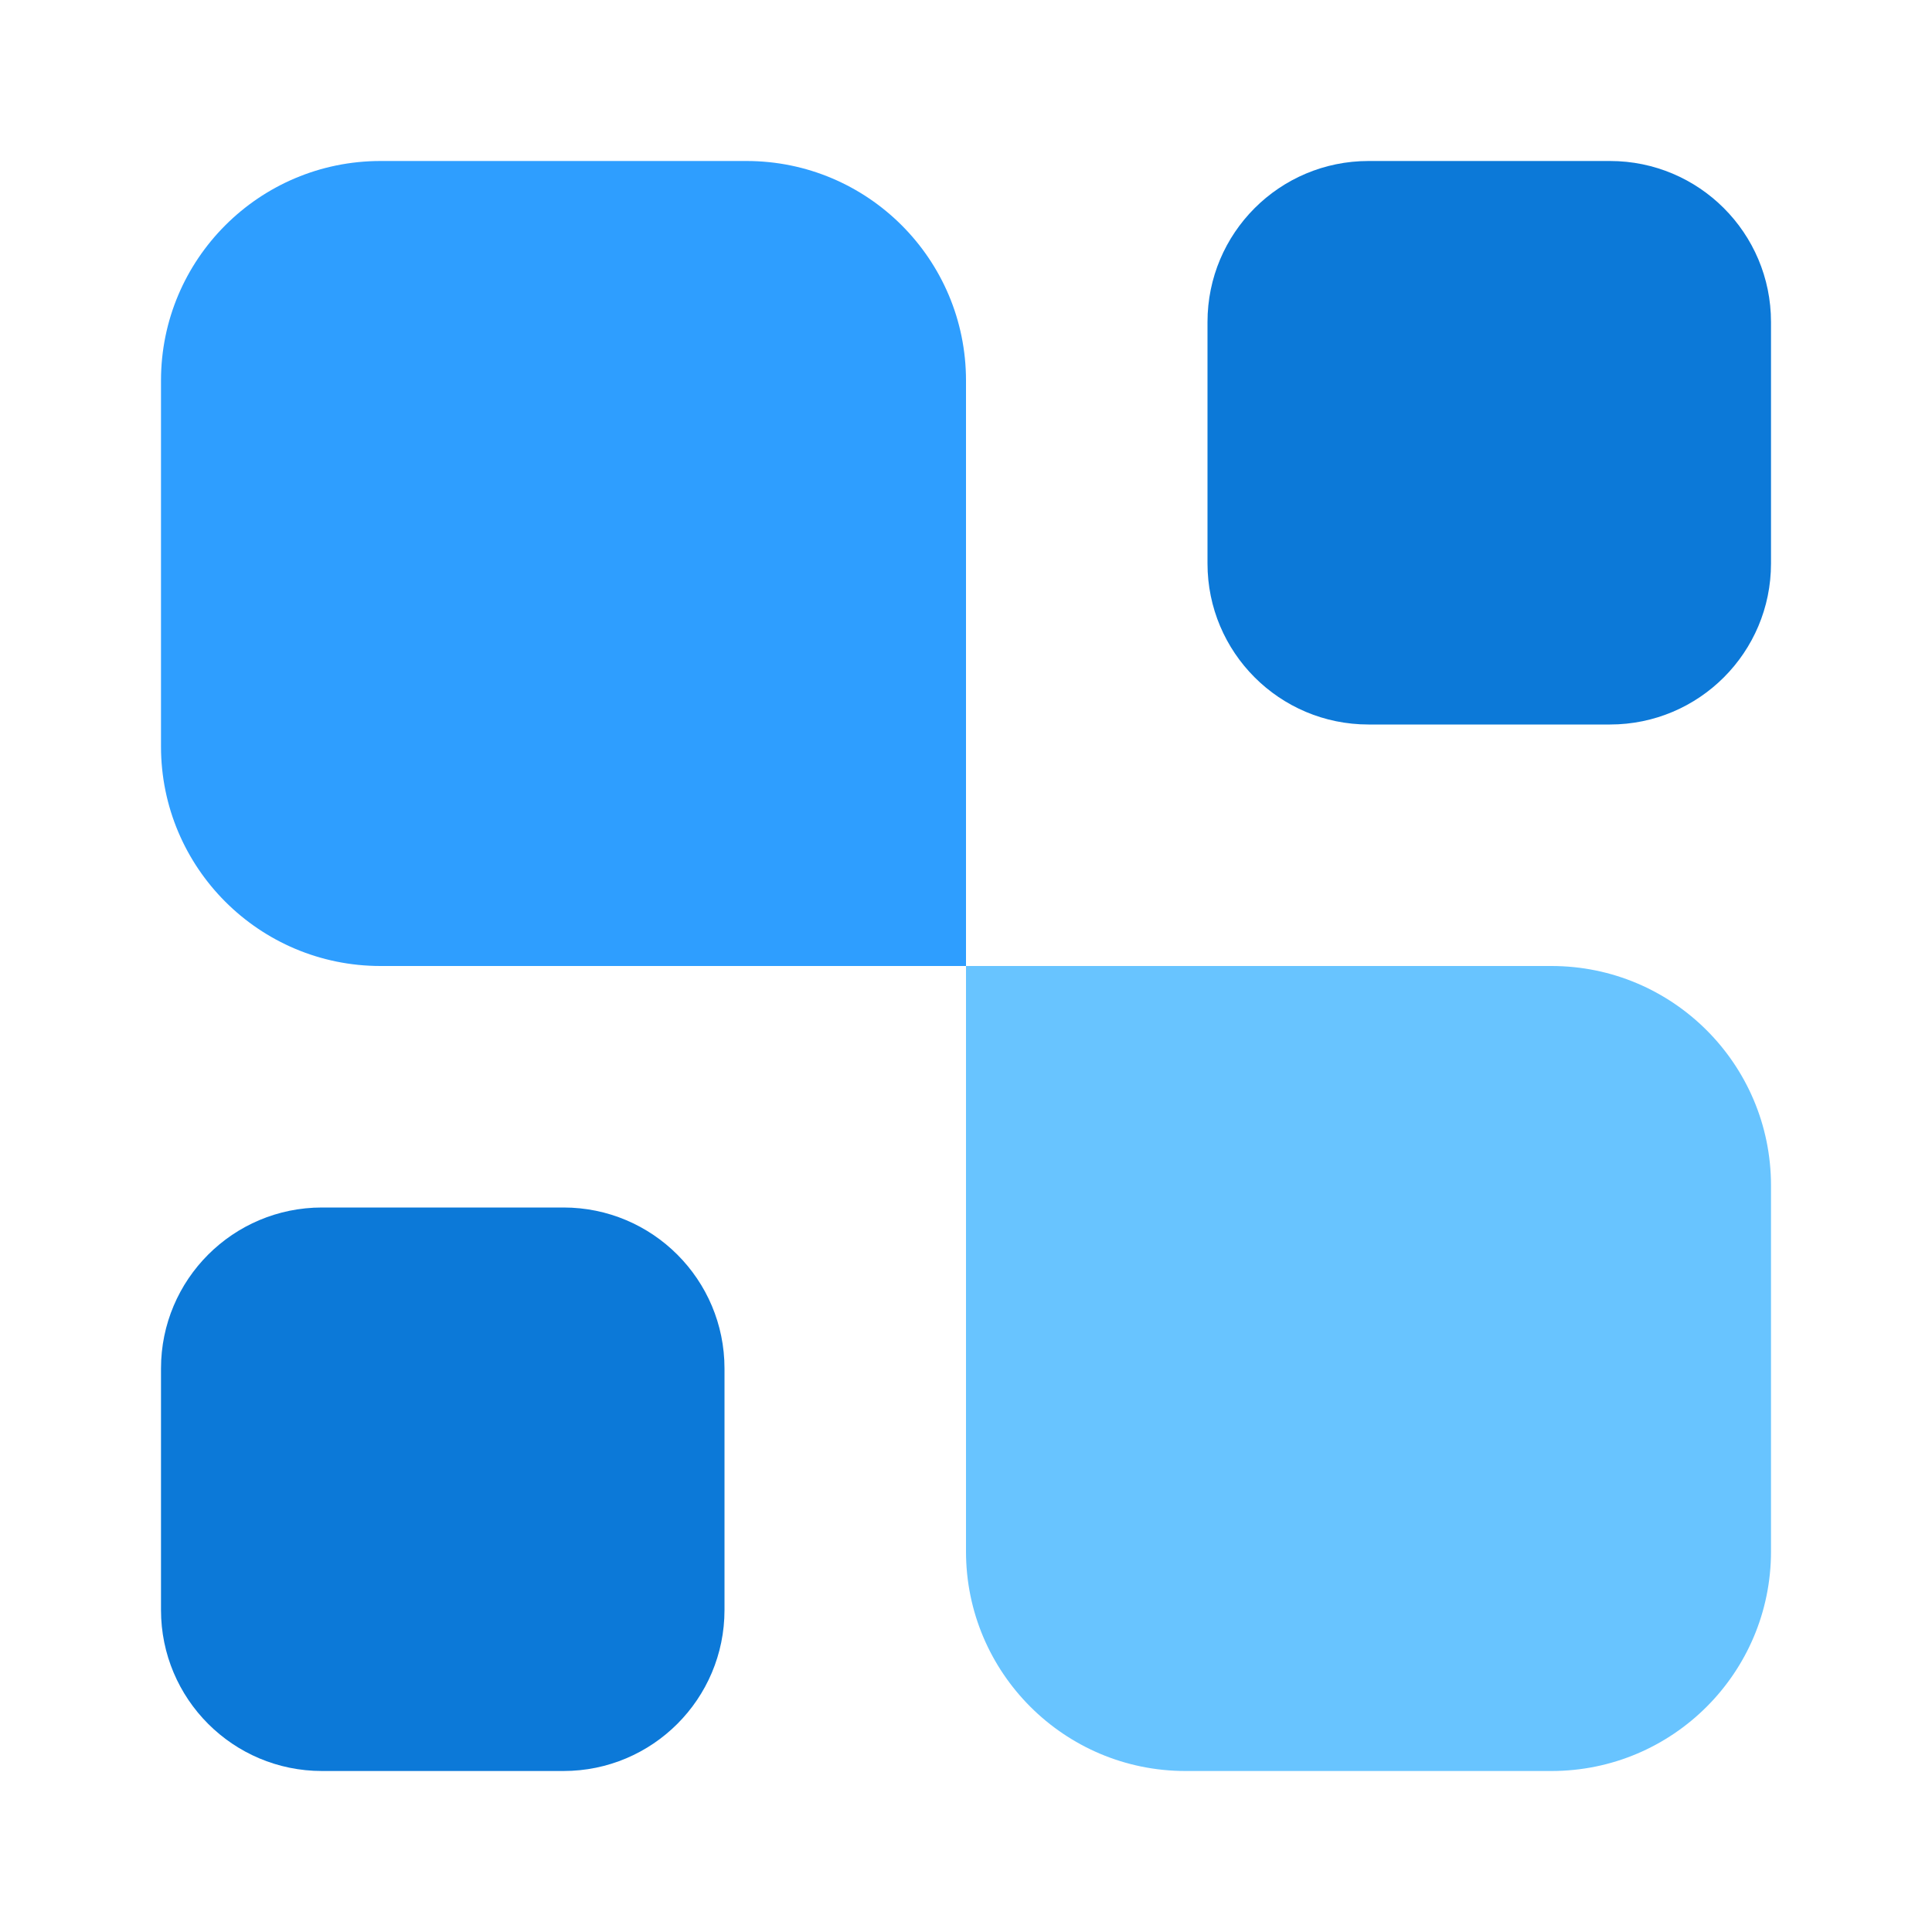
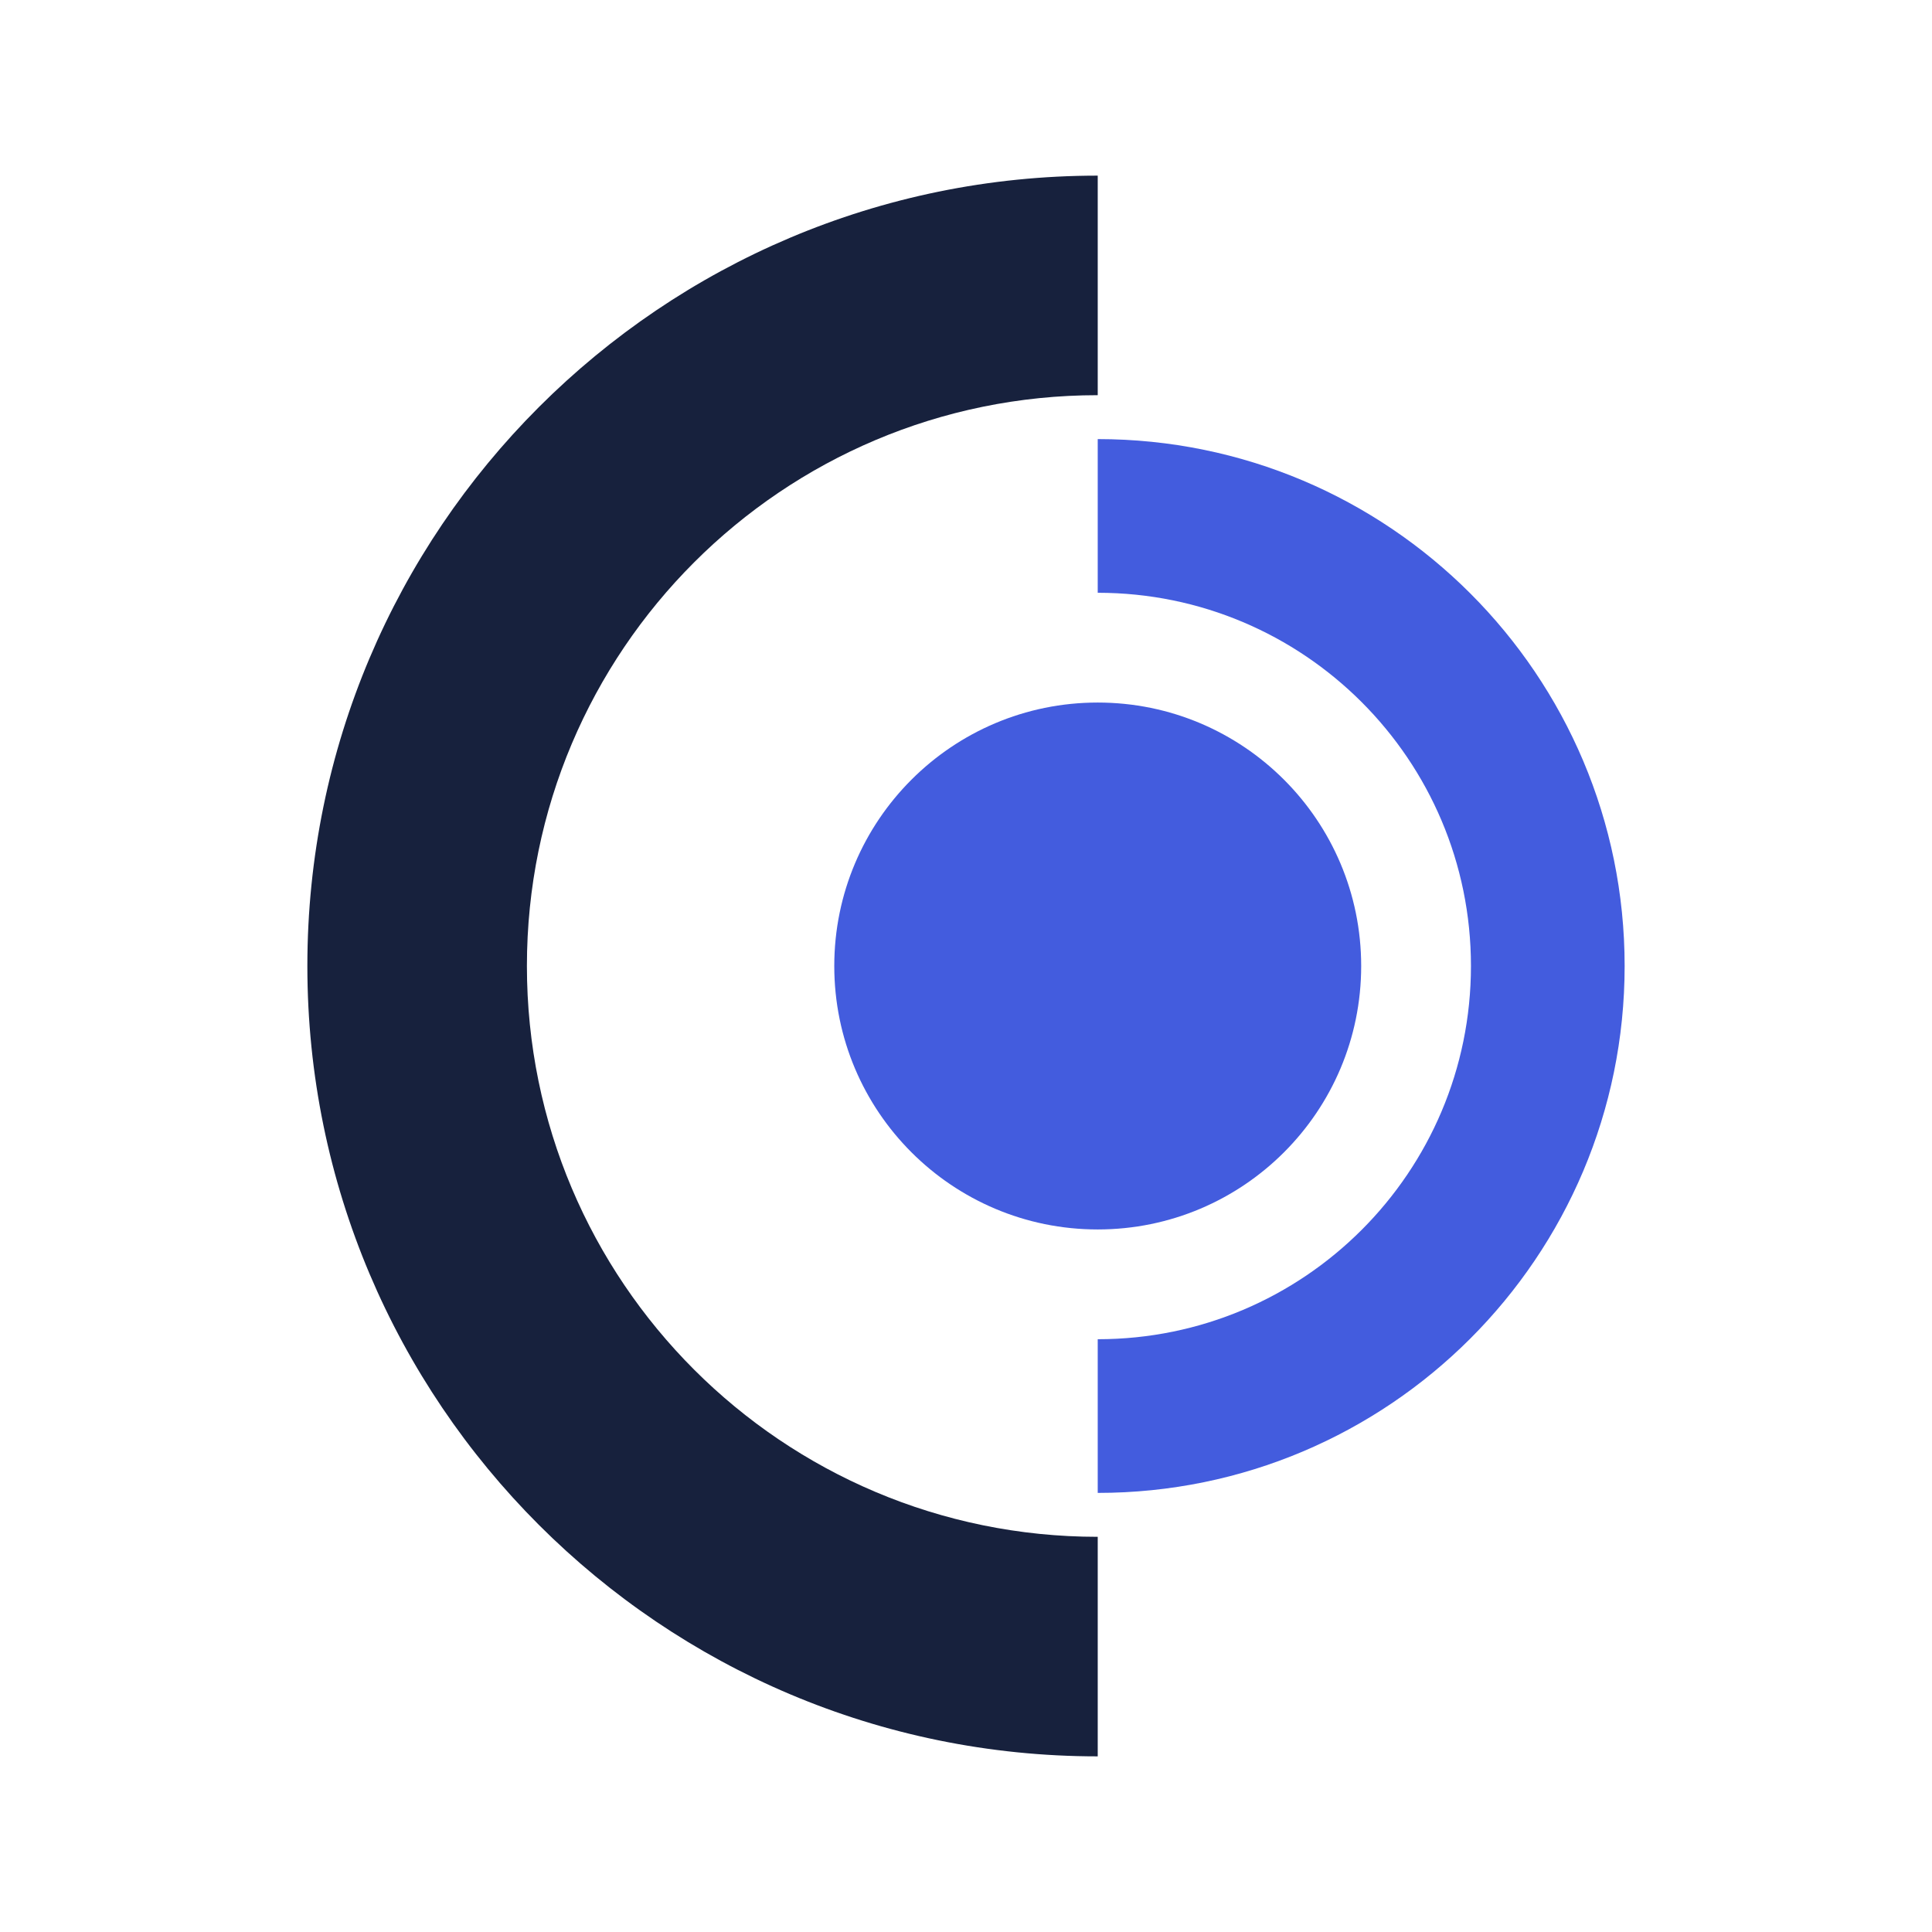
- <svg xmlns="http://www.w3.org/2000/svg" width="24" height="24" viewBox="0 0 24 24" fill="none">
-   <path d="M22 19.273C22 20.779 20.779 22 19.273 22H14.727C13.221 22 12 20.779 12 19.273V12H19.273C20.779 12 22 13.221 22 14.727V19.273Z" fill="#68C4FF" />
-   <path d="M20 2C21.105 2 22 2.895 22 4V7C22 8.105 21.105 9 20 9H17C15.895 9 15 8.105 15 7V4C15 2.895 15.895 2 17 2H20Z" fill="#0C79D8" />
-   <path d="M7 15C8.105 15 9 15.895 9 17V20C9 21.105 8.105 22 7 22H4C2.895 22 2 21.105 2 20V17C2 15.895 2.895 15 4 15H7Z" fill="#0C79D8" />
-   <path d="M12 12H4.727C3.221 12 2 10.779 2 9.273V4.727C2 3.221 3.221 2 4.727 2H9.273C10.779 2 12 3.221 12 4.727V12Z" fill="#2E9EFF" />
+ <svg xmlns="http://www.w3.org/2000/svg" viewBox="-1 -1 11 11" role="img" aria-labelledby="title description">
+   <style>@media (prefers-color-scheme: dark) { path[fill='#17213D'] { fill: #F5F7FF; } path[fill='#435CDE'] { fill: #A8B5FF; } }</style>
+   <g transform="translate(0.75 0)">
+     <path fill="#435CDE" d="M4.5 3A1.5 1.5 0 1 1 4.5 6A1.5 1.5 0 1 1 4.5 3Z" />
+     <path fill="#435CDE" d="M4.5 1.5A3 3 0 0 1 4.5 7.5V6.625A2.125 2.125 0 0 0 4.5 2.375Z" />
+     <path fill="#17213D" d="M4.5 0A4.5 4.5 0 1 0 4.5 9V7.75A3.25 3.25 0 1 1 4.5 1.25Z" />
+   </g>
</svg>
